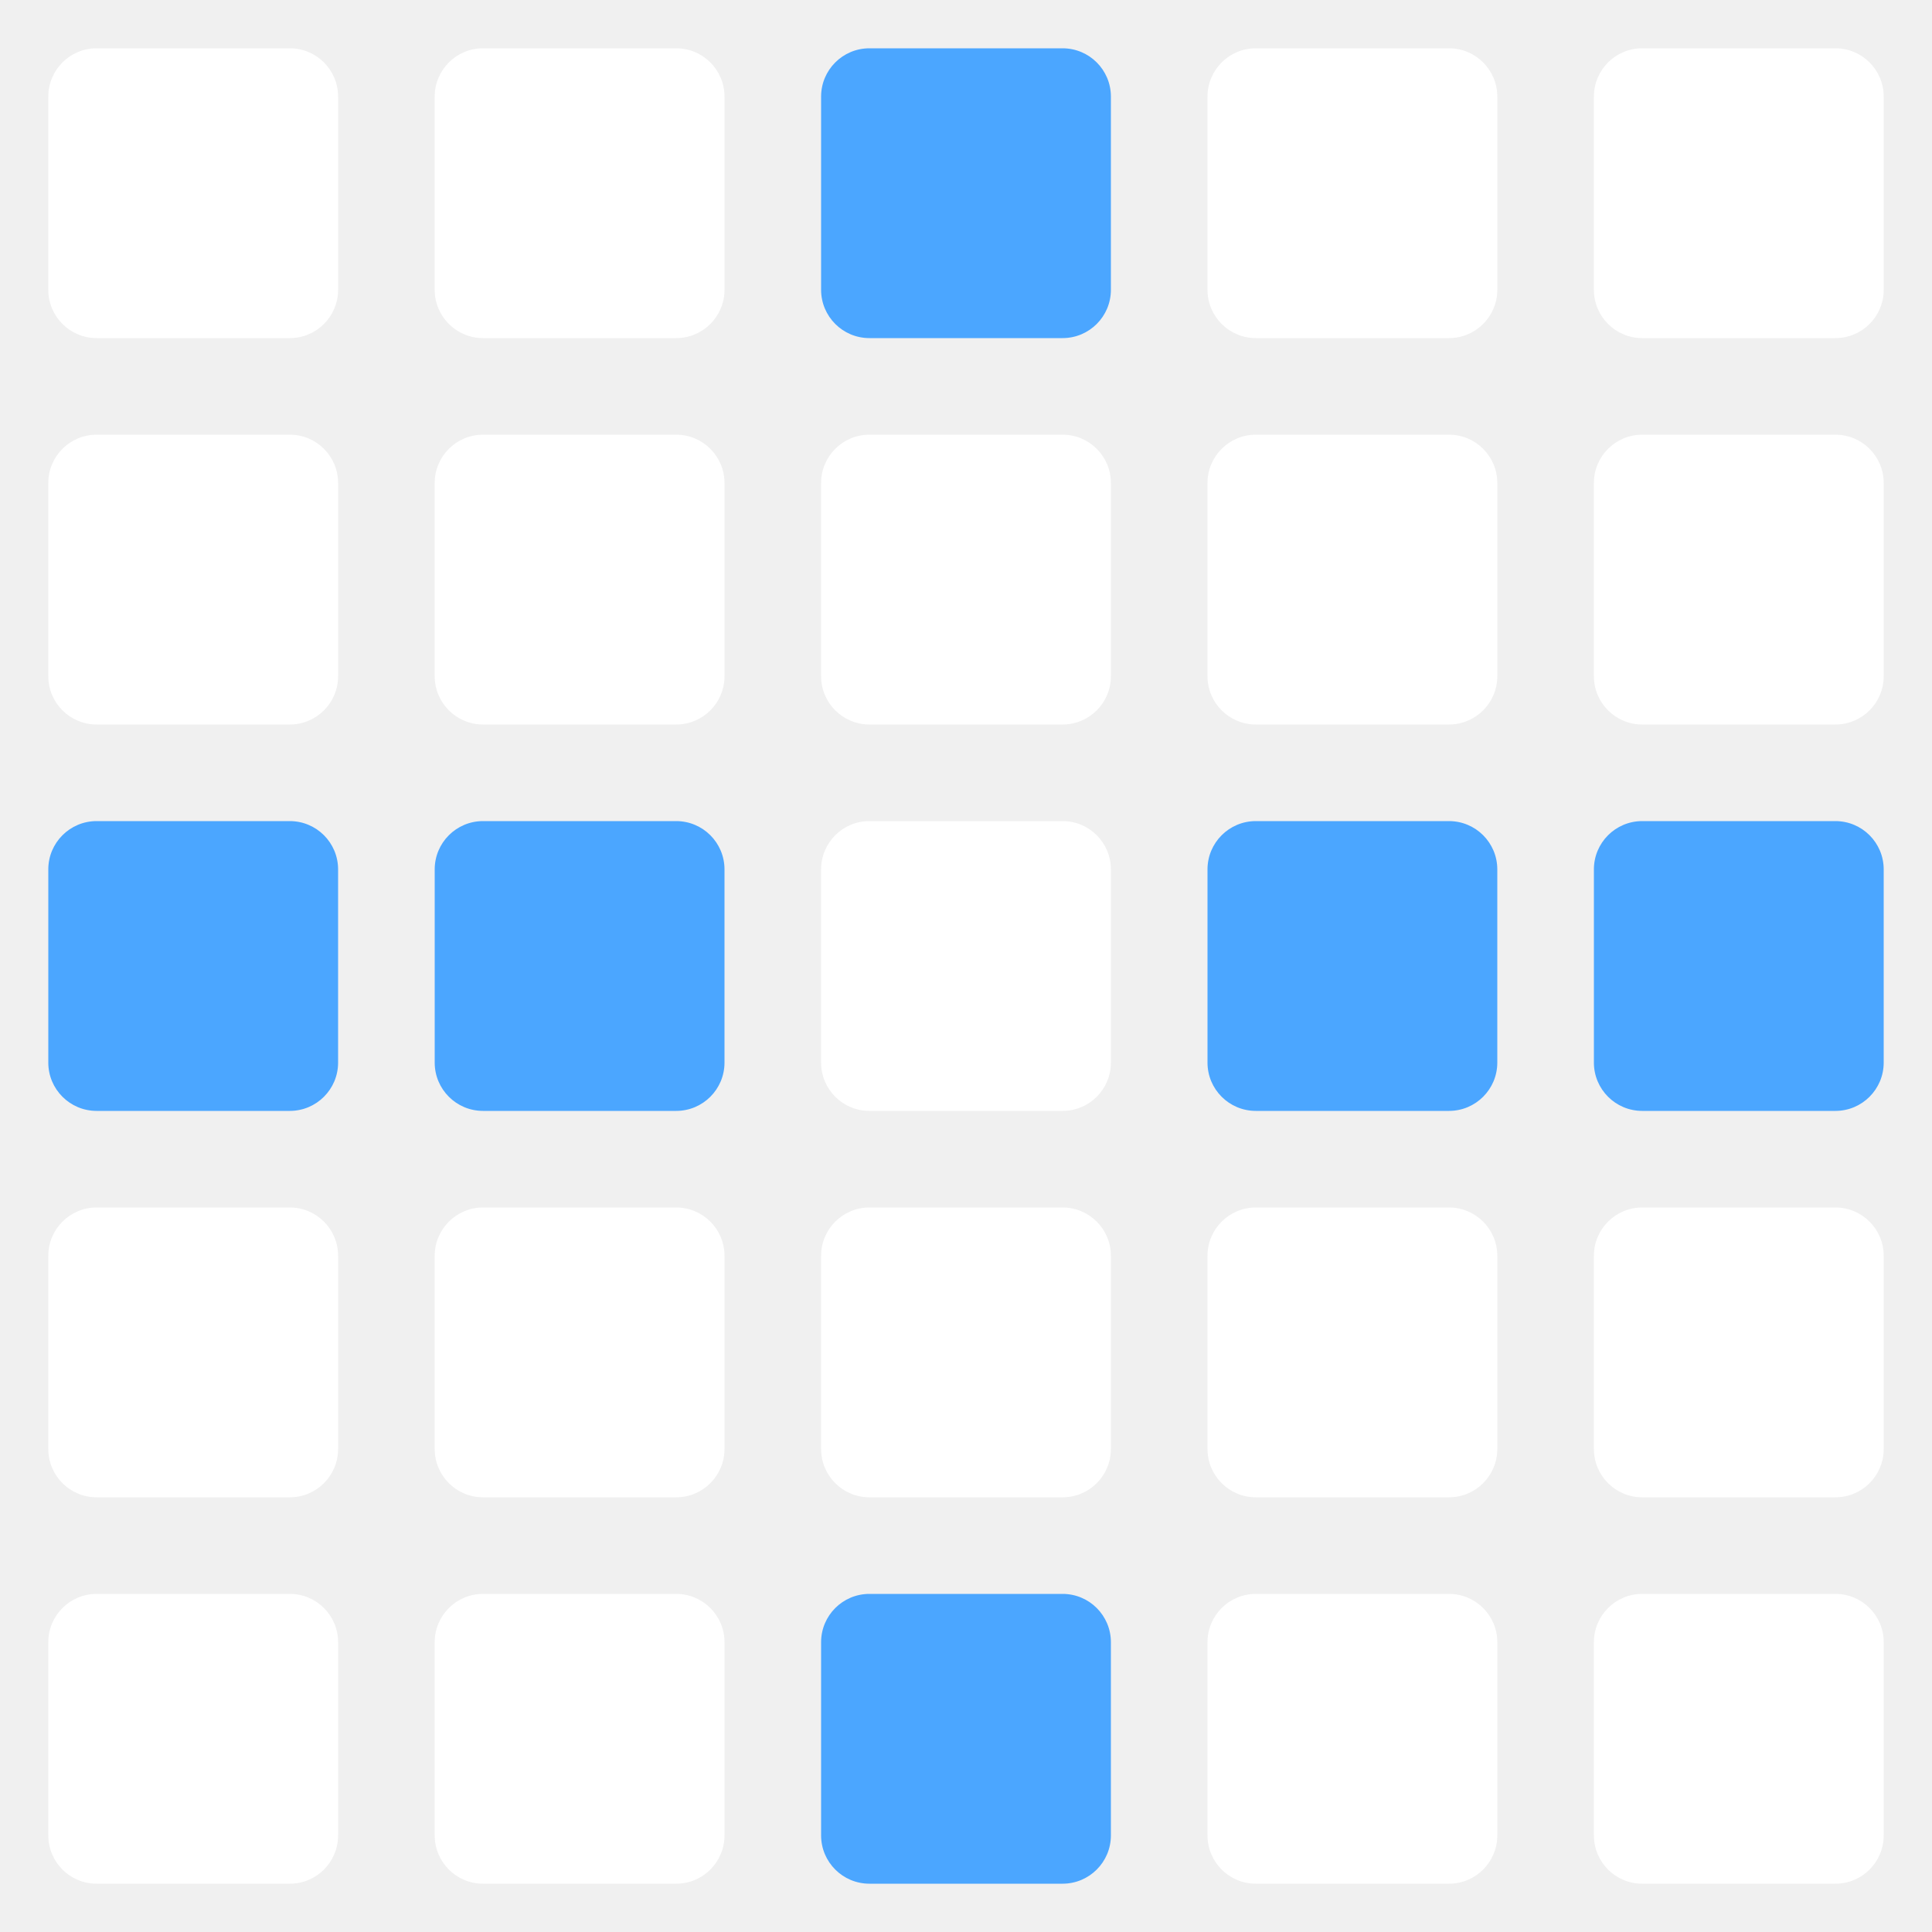
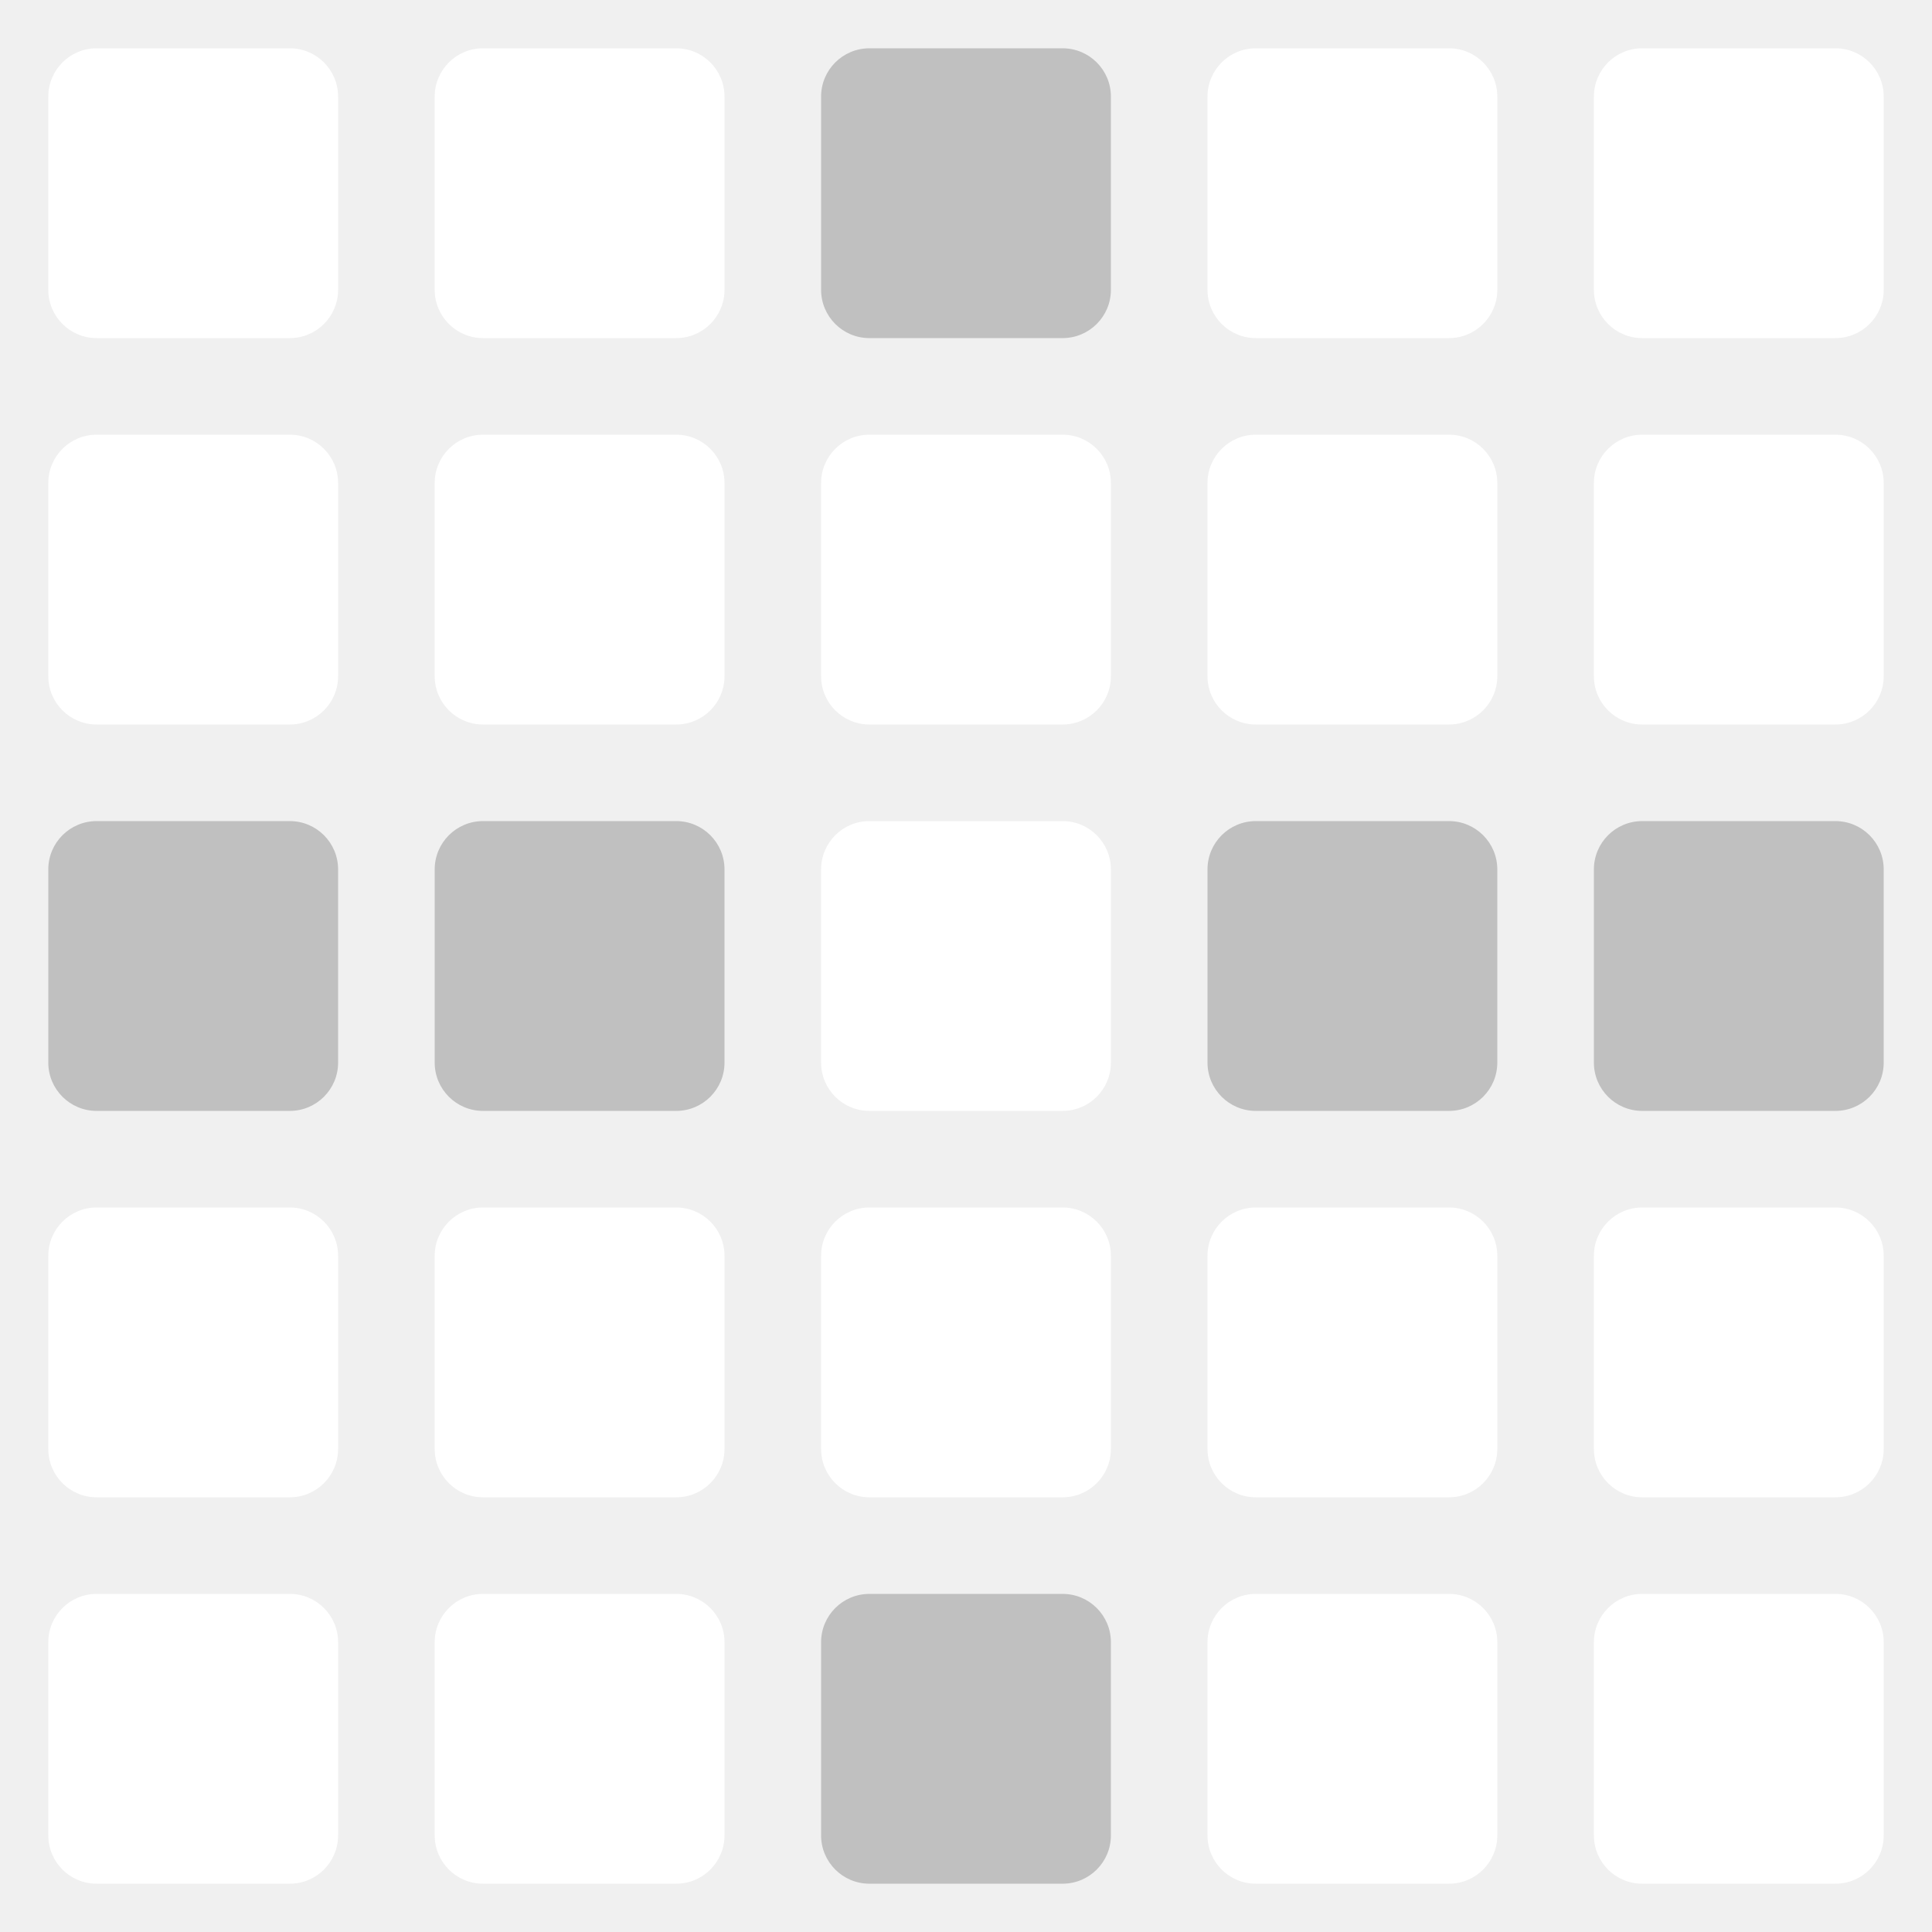
<svg xmlns="http://www.w3.org/2000/svg" height="200" width="200">
-   <rect y="5" x="5" width="30" height="30" rx="5" transform="translate(0,0)" style="fill:#fff;" />
-   <rect y="5" x="5" width="30" height="30" rx="5" transform="translate(40,0)" style="fill:#fff;" />
-   <rect y="5" x="5" width="30" height="30" rx="5" transform="translate(80,0)" style="fill: #4BA6FF;" />
-   <rect y="5" x="5" width="30" height="30" rx="5" transform="translate(120,0)" style="fill:#fff;" />
-   <rect y="5" x="5" width="30" height="30" rx="5" transform="translate(160,0)" style="fill:#fff;" />
-   <rect y="5" x="5" width="30" height="30" rx="5" transform="translate(0,40)" style="fill:#fff;" />
-   <rect y="5" x="5" width="30" height="30" rx="5" transform="translate(40,40)" style="fill:#fff;" />
-   <rect y="5" x="5" width="30" height="30" rx="5" transform="translate(80,40)" style="fill:#fff;" />
-   <rect y="5" x="5" width="30" height="30" rx="5" transform="translate(120,40)" style="fill:#fff;" />
-   <rect y="5" x="5" width="30" height="30" rx="5" transform="translate(160,40)" style="fill:#fff;" />
-   <rect y="5" x="5" width="30" height="30" rx="5" transform="translate(0,80)" style="fill: #4BA6FF;" />
-   <rect y="5" x="5" width="30" height="30" rx="5" transform="translate(40,80)" style="fill: #4BA6FF;" />
-   <rect y="5" x="5" width="30" height="30" rx="5" transform="translate(80,80)" style="fill:#fff;" />
-   <rect y="5" x="5" width="30" height="30" rx="5" transform="translate(120,80)" style="fill: #4BA6FF;" />
-   <rect y="5" x="5" width="30" height="30" rx="5" transform="translate(160,80)" style="fill: #4BA6FF;" />
-   <rect y="5" x="5" width="30" height="30" rx="5" transform="translate(0,120)" style="fill:#fff;" />
-   <rect y="5" x="5" width="30" height="30" rx="5" transform="translate(40,120)" style="fill:#fff;" />
-   <rect y="5" x="5" width="30" height="30" rx="5" transform="translate(80,120)" style="fill:#fff;" />
-   <rect y="5" x="5" width="30" height="30" rx="5" transform="translate(120,120)" style="fill:#fff;" />
-   <rect y="5" x="5" width="30" height="30" rx="5" transform="translate(160,120)" style="fill:#fff;" />
-   <rect y="5" x="5" width="30" height="30" rx="5" transform="translate(0,160)" style="fill:#fff;" />
-   <rect y="5" x="5" width="30" height="30" rx="5" transform="translate(40,160)" style="fill:#fff;" />
-   <rect y="5" x="5" width="30" height="30" rx="5" transform="translate(80,160)" style="fill: #4BA6FF;" />
-   <rect y="5" x="5" width="30" height="30" rx="5" transform="translate(120,160)" style="fill:#fff;" />
-   <rect y="5" x="5" width="30" height="30" rx="5" transform="translate(160,160)" style="fill:#fff;" />
+   <rect y="5" x="5" width="30" height="30" rx="5" transform="translate(0,0)" fill="#fff" fill-opacity="1.0" />
+   <rect y="5" x="5" width="30" height="30" rx="5" transform="translate(40,0)" fill="#fff" fill-opacity="1.0" />
+   <rect y="5" x="5" width="30" height="30" rx="5" transform="translate(80,0)" fill="#000" fill-opacity="0.2" />
+   <rect y="5" x="5" width="30" height="30" rx="5" transform="translate(120,0)" fill="#fff" fill-opacity="1.0" />
+   <rect y="5" x="5" width="30" height="30" rx="5" transform="translate(160,0)" fill="#fff" fill-opacity="1.0" />
+   <rect y="5" x="5" width="30" height="30" rx="5" transform="translate(0,40)" fill="#fff" fill-opacity="1.0" />
+   <rect y="5" x="5" width="30" height="30" rx="5" transform="translate(40,40)" fill="#fff" fill-opacity="1.0" />
+   <rect y="5" x="5" width="30" height="30" rx="5" transform="translate(80,40)" fill="#fff" fill-opacity="1.0" />
+   <rect y="5" x="5" width="30" height="30" rx="5" transform="translate(120,40)" fill="#fff" fill-opacity="1.0" />
+   <rect y="5" x="5" width="30" height="30" rx="5" transform="translate(160,40)" fill="#fff" fill-opacity="1.0" />
+   <rect y="5" x="5" width="30" height="30" rx="5" transform="translate(0,80)" fill="#000" fill-opacity="0.2" />
+   <rect y="5" x="5" width="30" height="30" rx="5" transform="translate(40,80)" fill="#000" fill-opacity="0.2" />
+   <rect y="5" x="5" width="30" height="30" rx="5" transform="translate(80,80)" fill="#fff" fill-opacity="1.0" />
+   <rect y="5" x="5" width="30" height="30" rx="5" transform="translate(120,80)" fill="#000" fill-opacity="0.2" />
+   <rect y="5" x="5" width="30" height="30" rx="5" transform="translate(160,80)" fill="#000" fill-opacity="0.2" />
+   <rect y="5" x="5" width="30" height="30" rx="5" transform="translate(0,120)" fill="#fff" fill-opacity="1.0" />
+   <rect y="5" x="5" width="30" height="30" rx="5" transform="translate(40,120)" fill="#fff" fill-opacity="1.0" />
+   <rect y="5" x="5" width="30" height="30" rx="5" transform="translate(80,120)" fill="#fff" fill-opacity="1.0" />
+   <rect y="5" x="5" width="30" height="30" rx="5" transform="translate(120,120)" fill="#fff" fill-opacity="1.0" />
+   <rect y="5" x="5" width="30" height="30" rx="5" transform="translate(160,120)" fill="#fff" fill-opacity="1.0" />
+   <rect y="5" x="5" width="30" height="30" rx="5" transform="translate(0,160)" fill="#fff" fill-opacity="1.0" />
+   <rect y="5" x="5" width="30" height="30" rx="5" transform="translate(40,160)" fill="#fff" fill-opacity="1.0" />
+   <rect y="5" x="5" width="30" height="30" rx="5" transform="translate(80,160)" fill="#000" fill-opacity="0.2" />
+   <rect y="5" x="5" width="30" height="30" rx="5" transform="translate(120,160)" fill="#fff" fill-opacity="1.0" />
+   <rect y="5" x="5" width="30" height="30" rx="5" transform="translate(160,160)" fill="#fff" fill-opacity="1.0" />
</svg>
